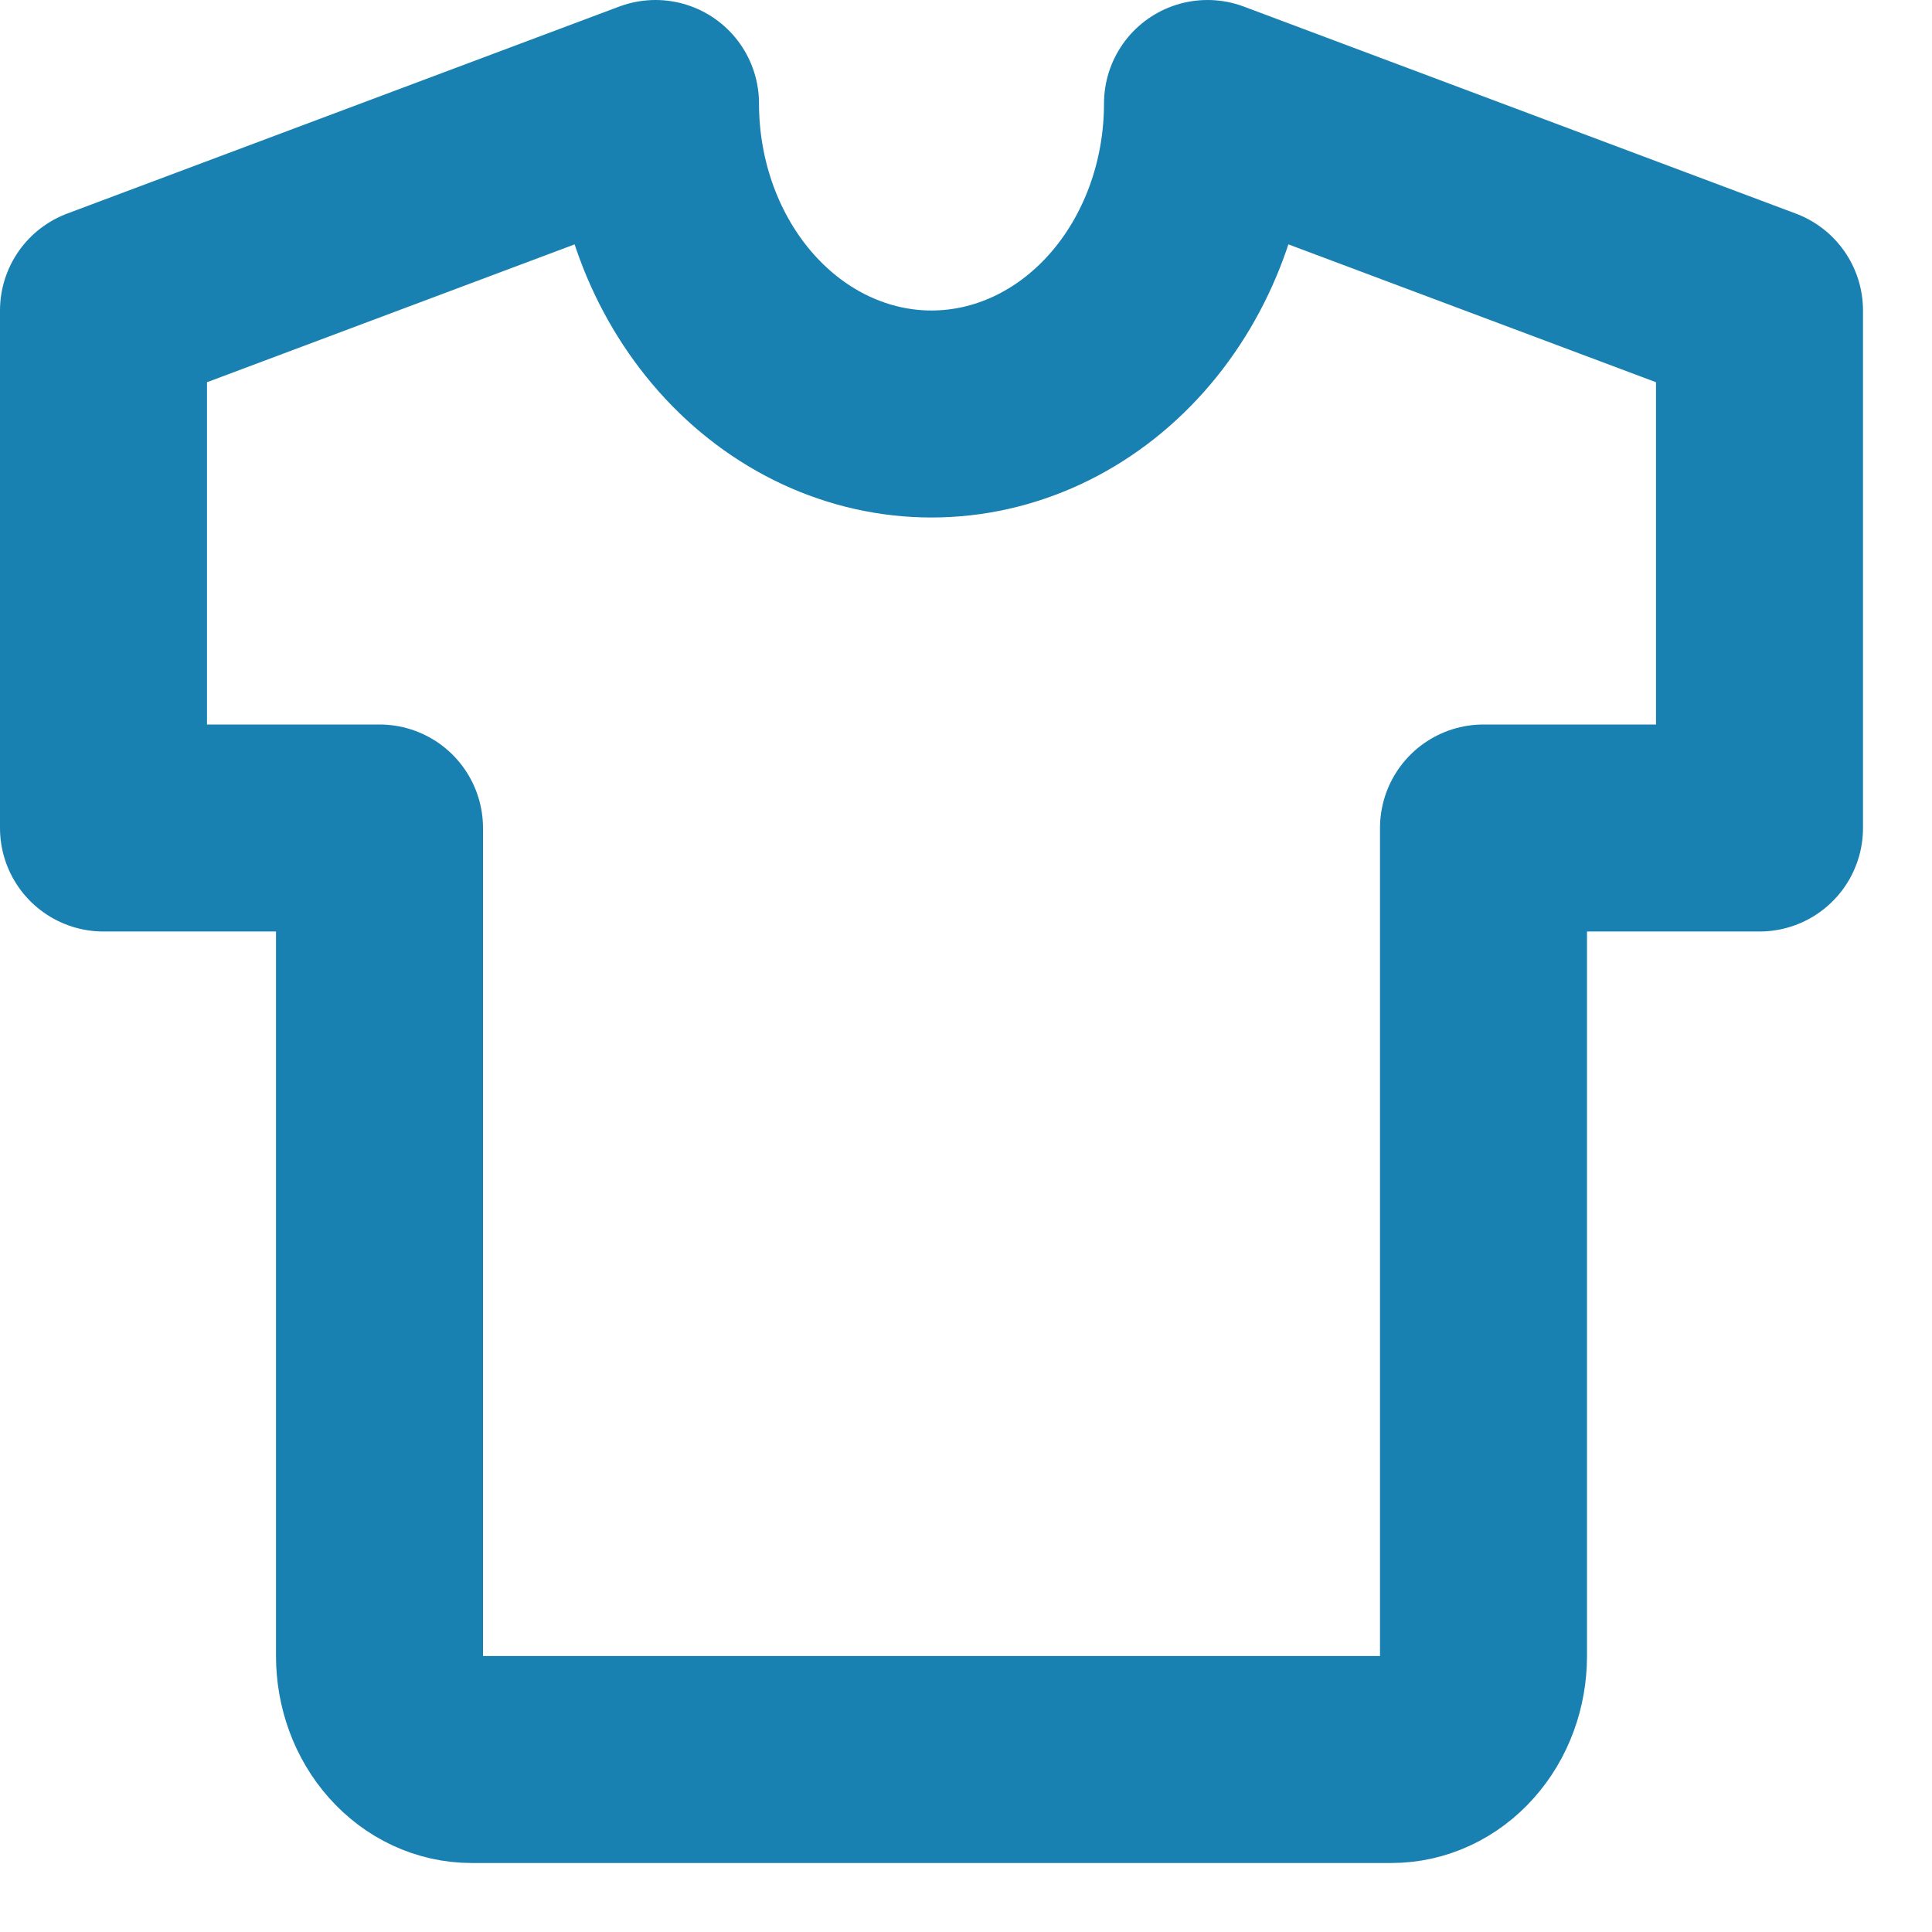
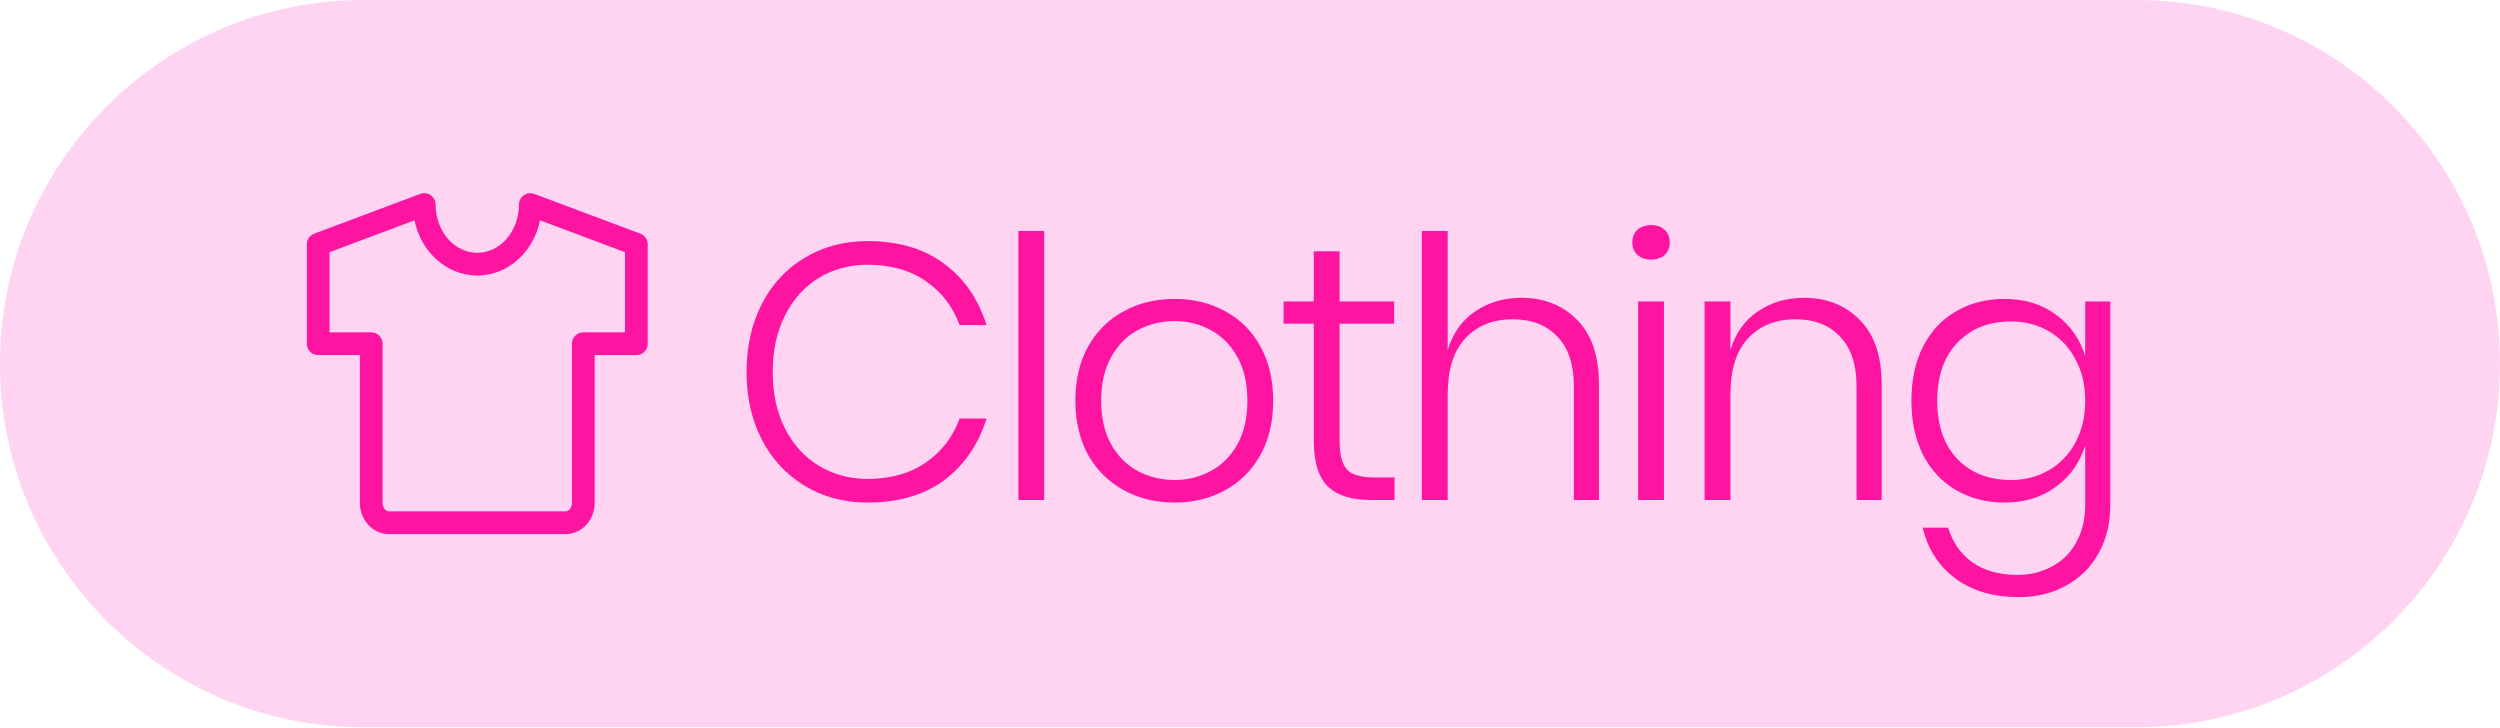
- <svg xmlns="http://www.w3.org/2000/svg" width="14" height="14" viewBox="0 0 14 14" fill="none">
-   <path d="M8.75 0.75L12.75 2.25V6H10.75V12C10.75 12.199 10.68 12.39 10.555 12.53C10.43 12.671 10.26 12.75 10.083 12.75H3.417C3.24 12.75 3.07 12.671 2.945 12.53C2.82 12.39 2.75 12.199 2.75 12V6H0.75V2.25L4.75 0.75C4.75 1.347 4.961 1.919 5.336 2.341C5.711 2.763 6.22 3 6.75 3C7.28 3 7.789 2.763 8.164 2.341C8.539 1.919 8.75 1.347 8.75 0.75Z" stroke="#1980B2" stroke-width="1.5" stroke-linecap="round" stroke-linejoin="round" />
+ <svg xmlns="http://www.w3.org/2000/svg" width="55" height="16" viewBox="0 0 55 16" fill="none">
+   <rect width="55" height="16" rx="8" fill="#FFD4F2" />
+   <path d="M11.667 4.5L14 5.375V7.562H12.833V11.062C12.833 11.178 12.792 11.29 12.719 11.372C12.646 11.454 12.548 11.5 12.444 11.5H8.556C8.452 11.5 8.354 11.454 8.281 11.372C8.208 11.29 8.167 11.178 8.167 11.062V7.562H7V5.375L9.333 4.5C9.333 4.848 9.456 5.182 9.675 5.428C9.894 5.674 10.191 5.812 10.5 5.812C10.809 5.812 11.106 5.674 11.325 5.428C11.544 5.182 11.667 4.848 11.667 4.5Z" stroke="#FD14A0" stroke-width="0.5" stroke-linecap="round" stroke-linejoin="round" />
+   <path d="M19.088 5.304C19.765 5.304 20.325 5.469 20.768 5.8C21.211 6.125 21.523 6.576 21.704 7.152H21.112C20.963 6.747 20.715 6.424 20.368 6.184C20.021 5.944 19.592 5.824 19.08 5.824C18.691 5.824 18.336 5.92 18.016 6.112C17.701 6.304 17.453 6.579 17.272 6.936C17.091 7.293 17 7.709 17 8.184C17 8.659 17.091 9.075 17.272 9.432C17.453 9.784 17.701 10.056 18.016 10.248C18.336 10.44 18.691 10.536 19.08 10.536C19.592 10.536 20.021 10.416 20.368 10.176C20.715 9.936 20.963 9.613 21.112 9.208H21.704C21.523 9.784 21.211 10.237 20.768 10.568C20.325 10.893 19.765 11.056 19.088 11.056C18.571 11.056 18.109 10.933 17.704 10.688C17.299 10.443 16.984 10.104 16.76 9.672C16.536 9.235 16.424 8.739 16.424 8.184C16.424 7.624 16.536 7.125 16.76 6.688C16.984 6.251 17.299 5.912 17.704 5.672C18.109 5.427 18.571 5.304 19.088 5.304ZM22.973 5.08V11H22.405V5.08H22.973ZM25.842 6.576C26.258 6.576 26.629 6.667 26.954 6.848C27.285 7.024 27.544 7.283 27.73 7.624C27.917 7.96 28.01 8.357 28.01 8.816C28.01 9.275 27.917 9.672 27.73 10.008C27.544 10.344 27.285 10.603 26.954 10.784C26.629 10.965 26.258 11.056 25.842 11.056C25.426 11.056 25.053 10.965 24.722 10.784C24.392 10.603 24.13 10.344 23.938 10.008C23.752 9.667 23.658 9.269 23.658 8.816C23.658 8.357 23.752 7.96 23.938 7.624C24.13 7.283 24.392 7.024 24.722 6.848C25.053 6.667 25.426 6.576 25.842 6.576ZM25.842 7.064C25.554 7.064 25.288 7.128 25.042 7.256C24.797 7.384 24.6 7.581 24.45 7.848C24.301 8.109 24.226 8.432 24.226 8.816C24.226 9.2 24.301 9.523 24.45 9.784C24.6 10.045 24.797 10.24 25.042 10.368C25.288 10.496 25.554 10.56 25.842 10.56C26.125 10.56 26.386 10.496 26.626 10.368C26.872 10.24 27.069 10.045 27.218 9.784C27.368 9.523 27.442 9.2 27.442 8.816C27.442 8.432 27.368 8.109 27.218 7.848C27.069 7.581 26.872 7.384 26.626 7.256C26.386 7.128 26.125 7.064 25.842 7.064ZM30.679 10.504V11H30.159C29.738 11 29.423 10.901 29.215 10.704C29.007 10.501 28.903 10.163 28.903 9.688V7.12H28.239V6.632H28.903V5.528H29.471V6.632H30.671V7.12H29.471V9.696C29.471 10.005 29.527 10.219 29.639 10.336C29.751 10.448 29.948 10.504 30.231 10.504H30.679ZM33.465 6.552C33.972 6.552 34.383 6.715 34.697 7.04C35.017 7.36 35.177 7.832 35.177 8.456V11H34.625V8.496C34.625 8.021 34.505 7.659 34.265 7.408C34.025 7.152 33.697 7.024 33.281 7.024C32.844 7.024 32.495 7.165 32.233 7.448C31.977 7.725 31.849 8.136 31.849 8.68V11H31.281V5.08H31.849V7.704C31.961 7.331 32.164 7.045 32.457 6.848C32.751 6.651 33.087 6.552 33.465 6.552ZM35.911 5.336C35.911 5.219 35.949 5.125 36.023 5.056C36.103 4.987 36.205 4.952 36.327 4.952C36.45 4.952 36.549 4.987 36.623 5.056C36.698 5.125 36.735 5.219 36.735 5.336C36.735 5.448 36.698 5.539 36.623 5.608C36.549 5.677 36.45 5.712 36.327 5.712C36.205 5.712 36.103 5.677 36.023 5.608C35.949 5.539 35.911 5.448 35.911 5.336ZM36.607 6.632V11H36.039V6.632H36.607ZM39.684 6.552C40.191 6.552 40.602 6.715 40.916 7.04C41.236 7.36 41.397 7.832 41.397 8.456V11H40.844V8.496C40.844 8.021 40.724 7.659 40.484 7.408C40.245 7.152 39.916 7.024 39.501 7.024C39.063 7.024 38.714 7.165 38.453 7.448C38.197 7.725 38.069 8.136 38.069 8.68V11H37.501V6.632H38.069V7.704C38.181 7.331 38.383 7.045 38.676 6.848C38.97 6.651 39.306 6.552 39.684 6.552ZM44.099 6.576C44.541 6.576 44.917 6.691 45.227 6.92C45.541 7.149 45.757 7.453 45.875 7.832V6.632H46.427V11.104C46.427 11.509 46.341 11.864 46.171 12.168C46 12.477 45.763 12.715 45.459 12.88C45.155 13.051 44.808 13.136 44.419 13.136C43.848 13.136 43.379 12.997 43.011 12.72C42.648 12.448 42.411 12.077 42.299 11.608H42.859C42.955 11.928 43.131 12.181 43.387 12.368C43.648 12.555 43.981 12.648 44.387 12.648C44.664 12.648 44.915 12.587 45.139 12.464C45.368 12.347 45.547 12.171 45.675 11.936C45.808 11.701 45.875 11.424 45.875 11.104V9.8C45.757 10.179 45.541 10.483 45.227 10.712C44.917 10.941 44.541 11.056 44.099 11.056C43.704 11.056 43.349 10.965 43.035 10.784C42.725 10.603 42.483 10.344 42.307 10.008C42.136 9.667 42.051 9.269 42.051 8.816C42.051 8.357 42.136 7.96 42.307 7.624C42.483 7.283 42.725 7.024 43.035 6.848C43.344 6.667 43.699 6.576 44.099 6.576ZM44.243 7.072C43.752 7.072 43.357 7.229 43.059 7.544C42.765 7.853 42.619 8.277 42.619 8.816C42.619 9.355 42.765 9.781 43.059 10.096C43.357 10.405 43.752 10.56 44.243 10.56C44.552 10.56 44.829 10.488 45.075 10.344C45.325 10.2 45.52 9.997 45.659 9.736C45.803 9.469 45.875 9.163 45.875 8.816C45.875 8.469 45.803 8.165 45.659 7.904C45.52 7.637 45.325 7.432 45.075 7.288C44.829 7.144 44.552 7.072 44.243 7.072Z" fill="#FD14A0" />
</svg>
